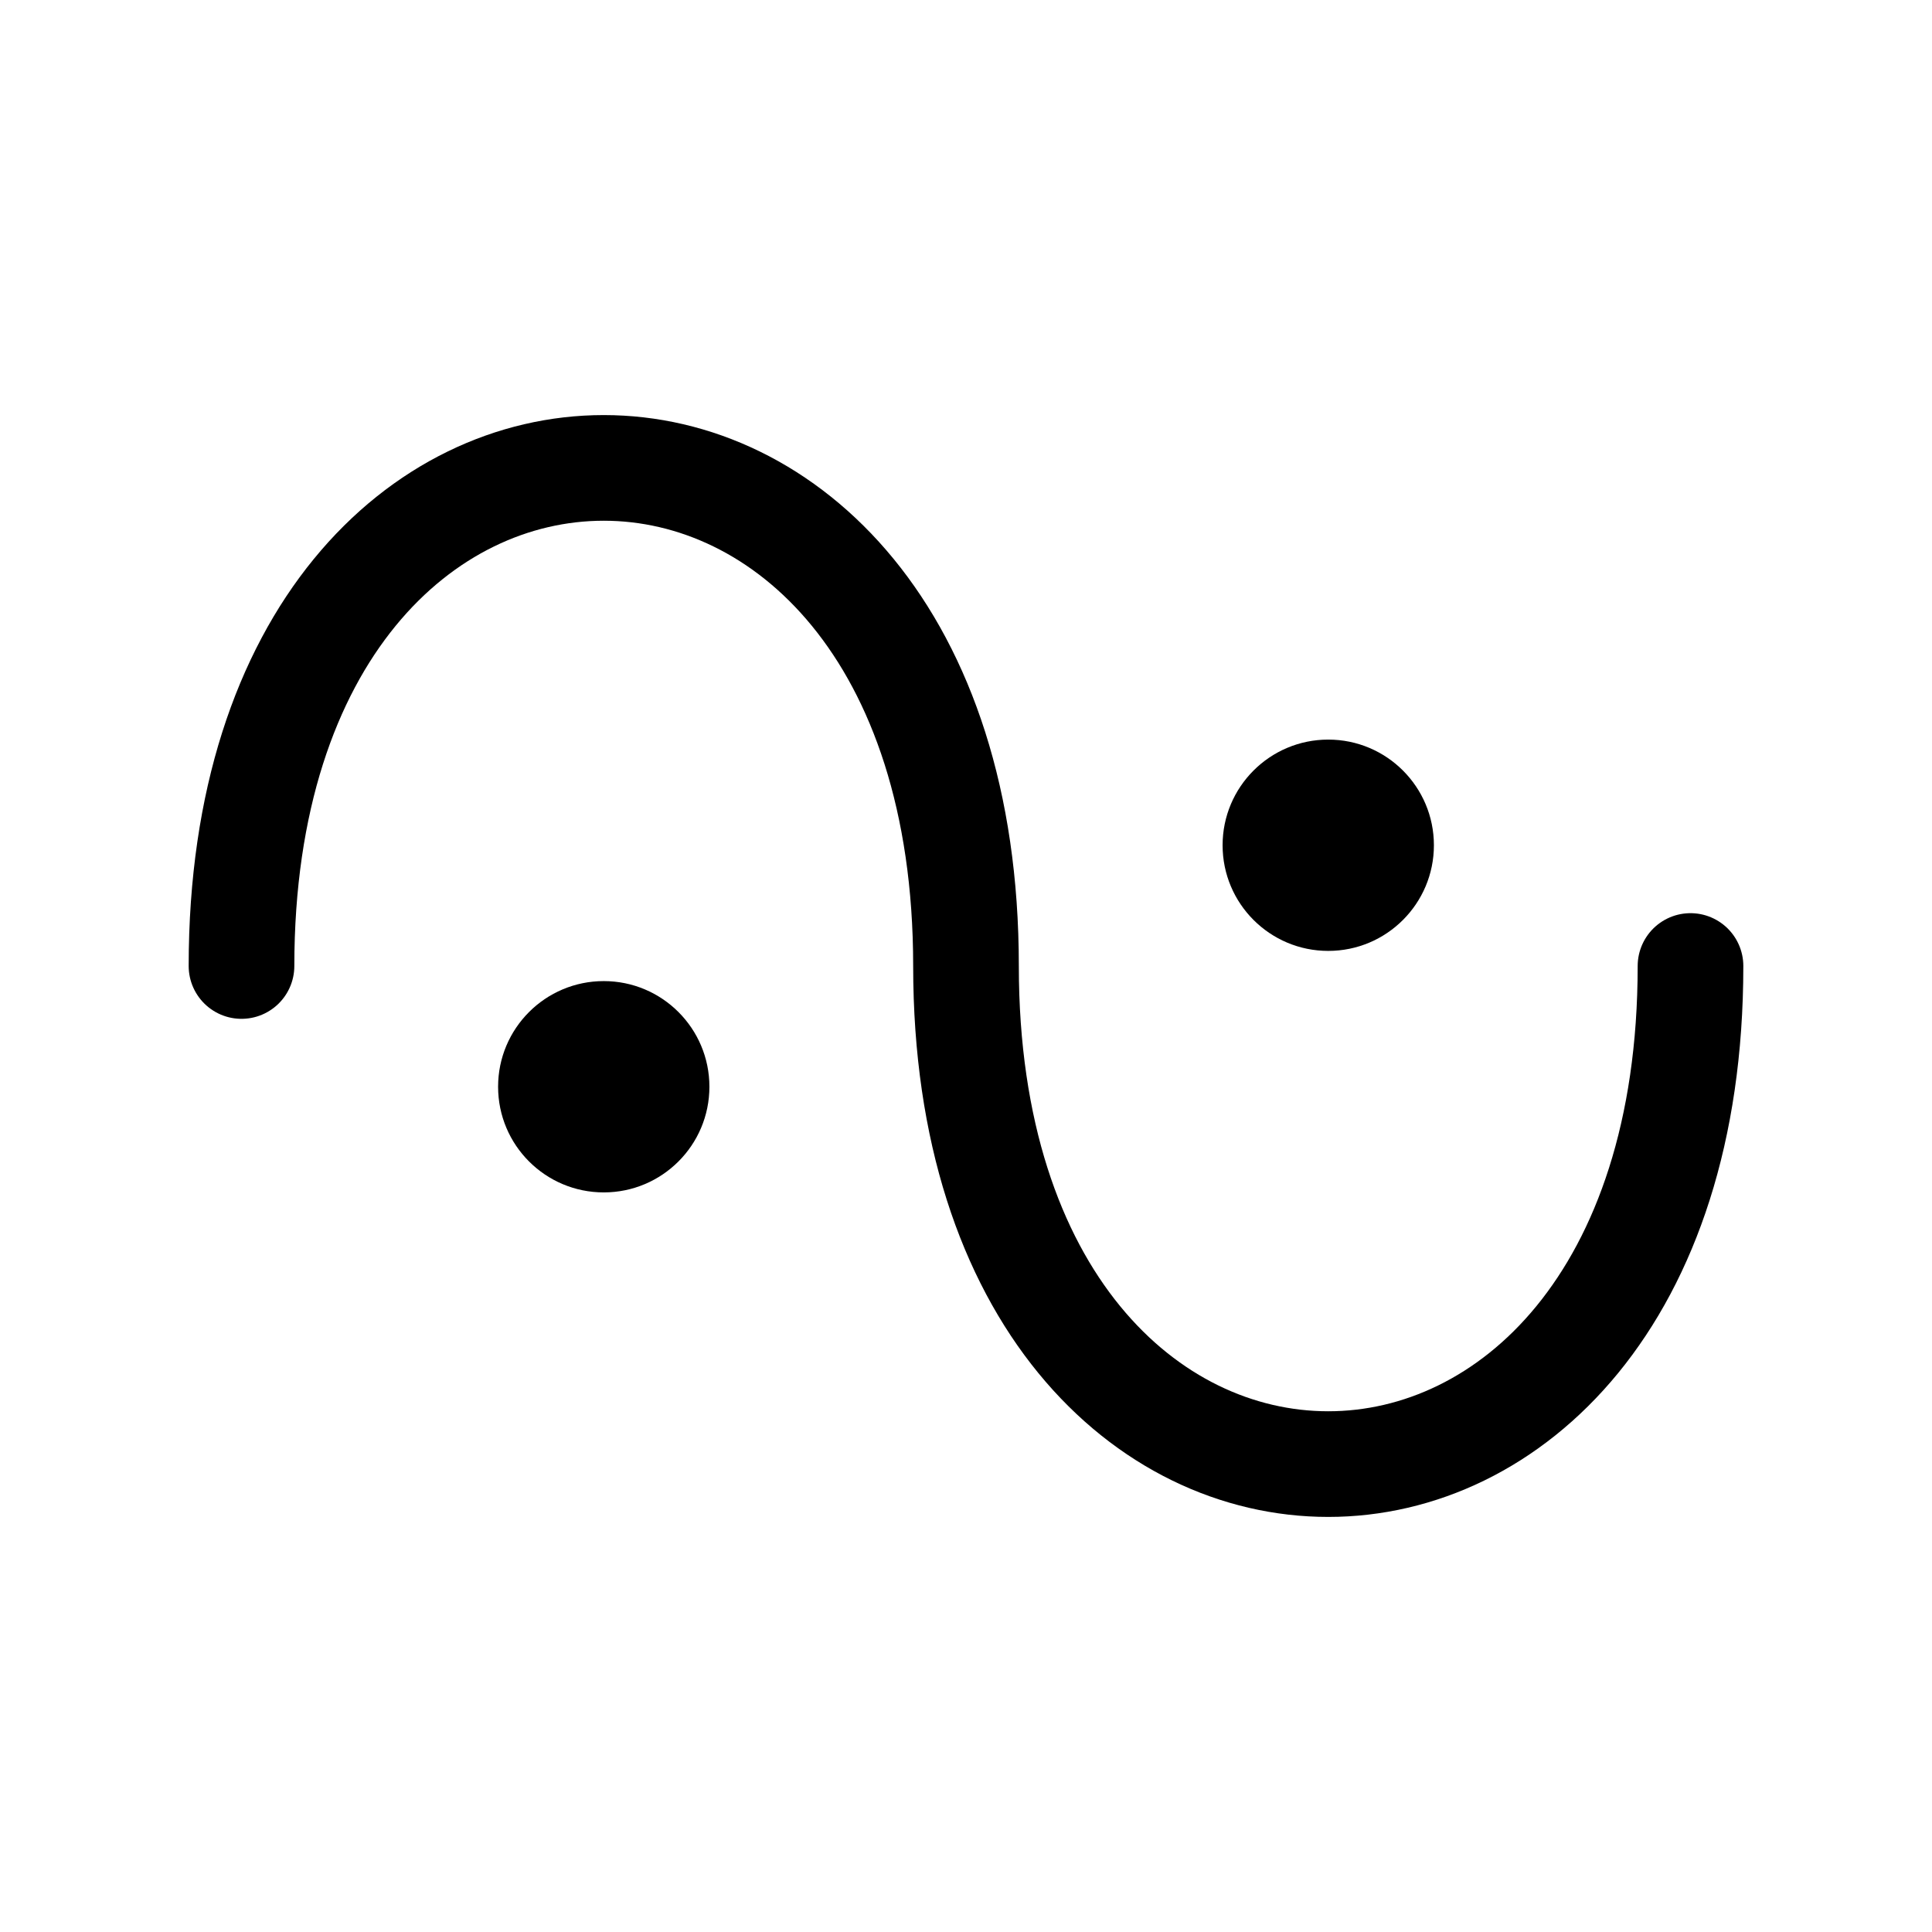
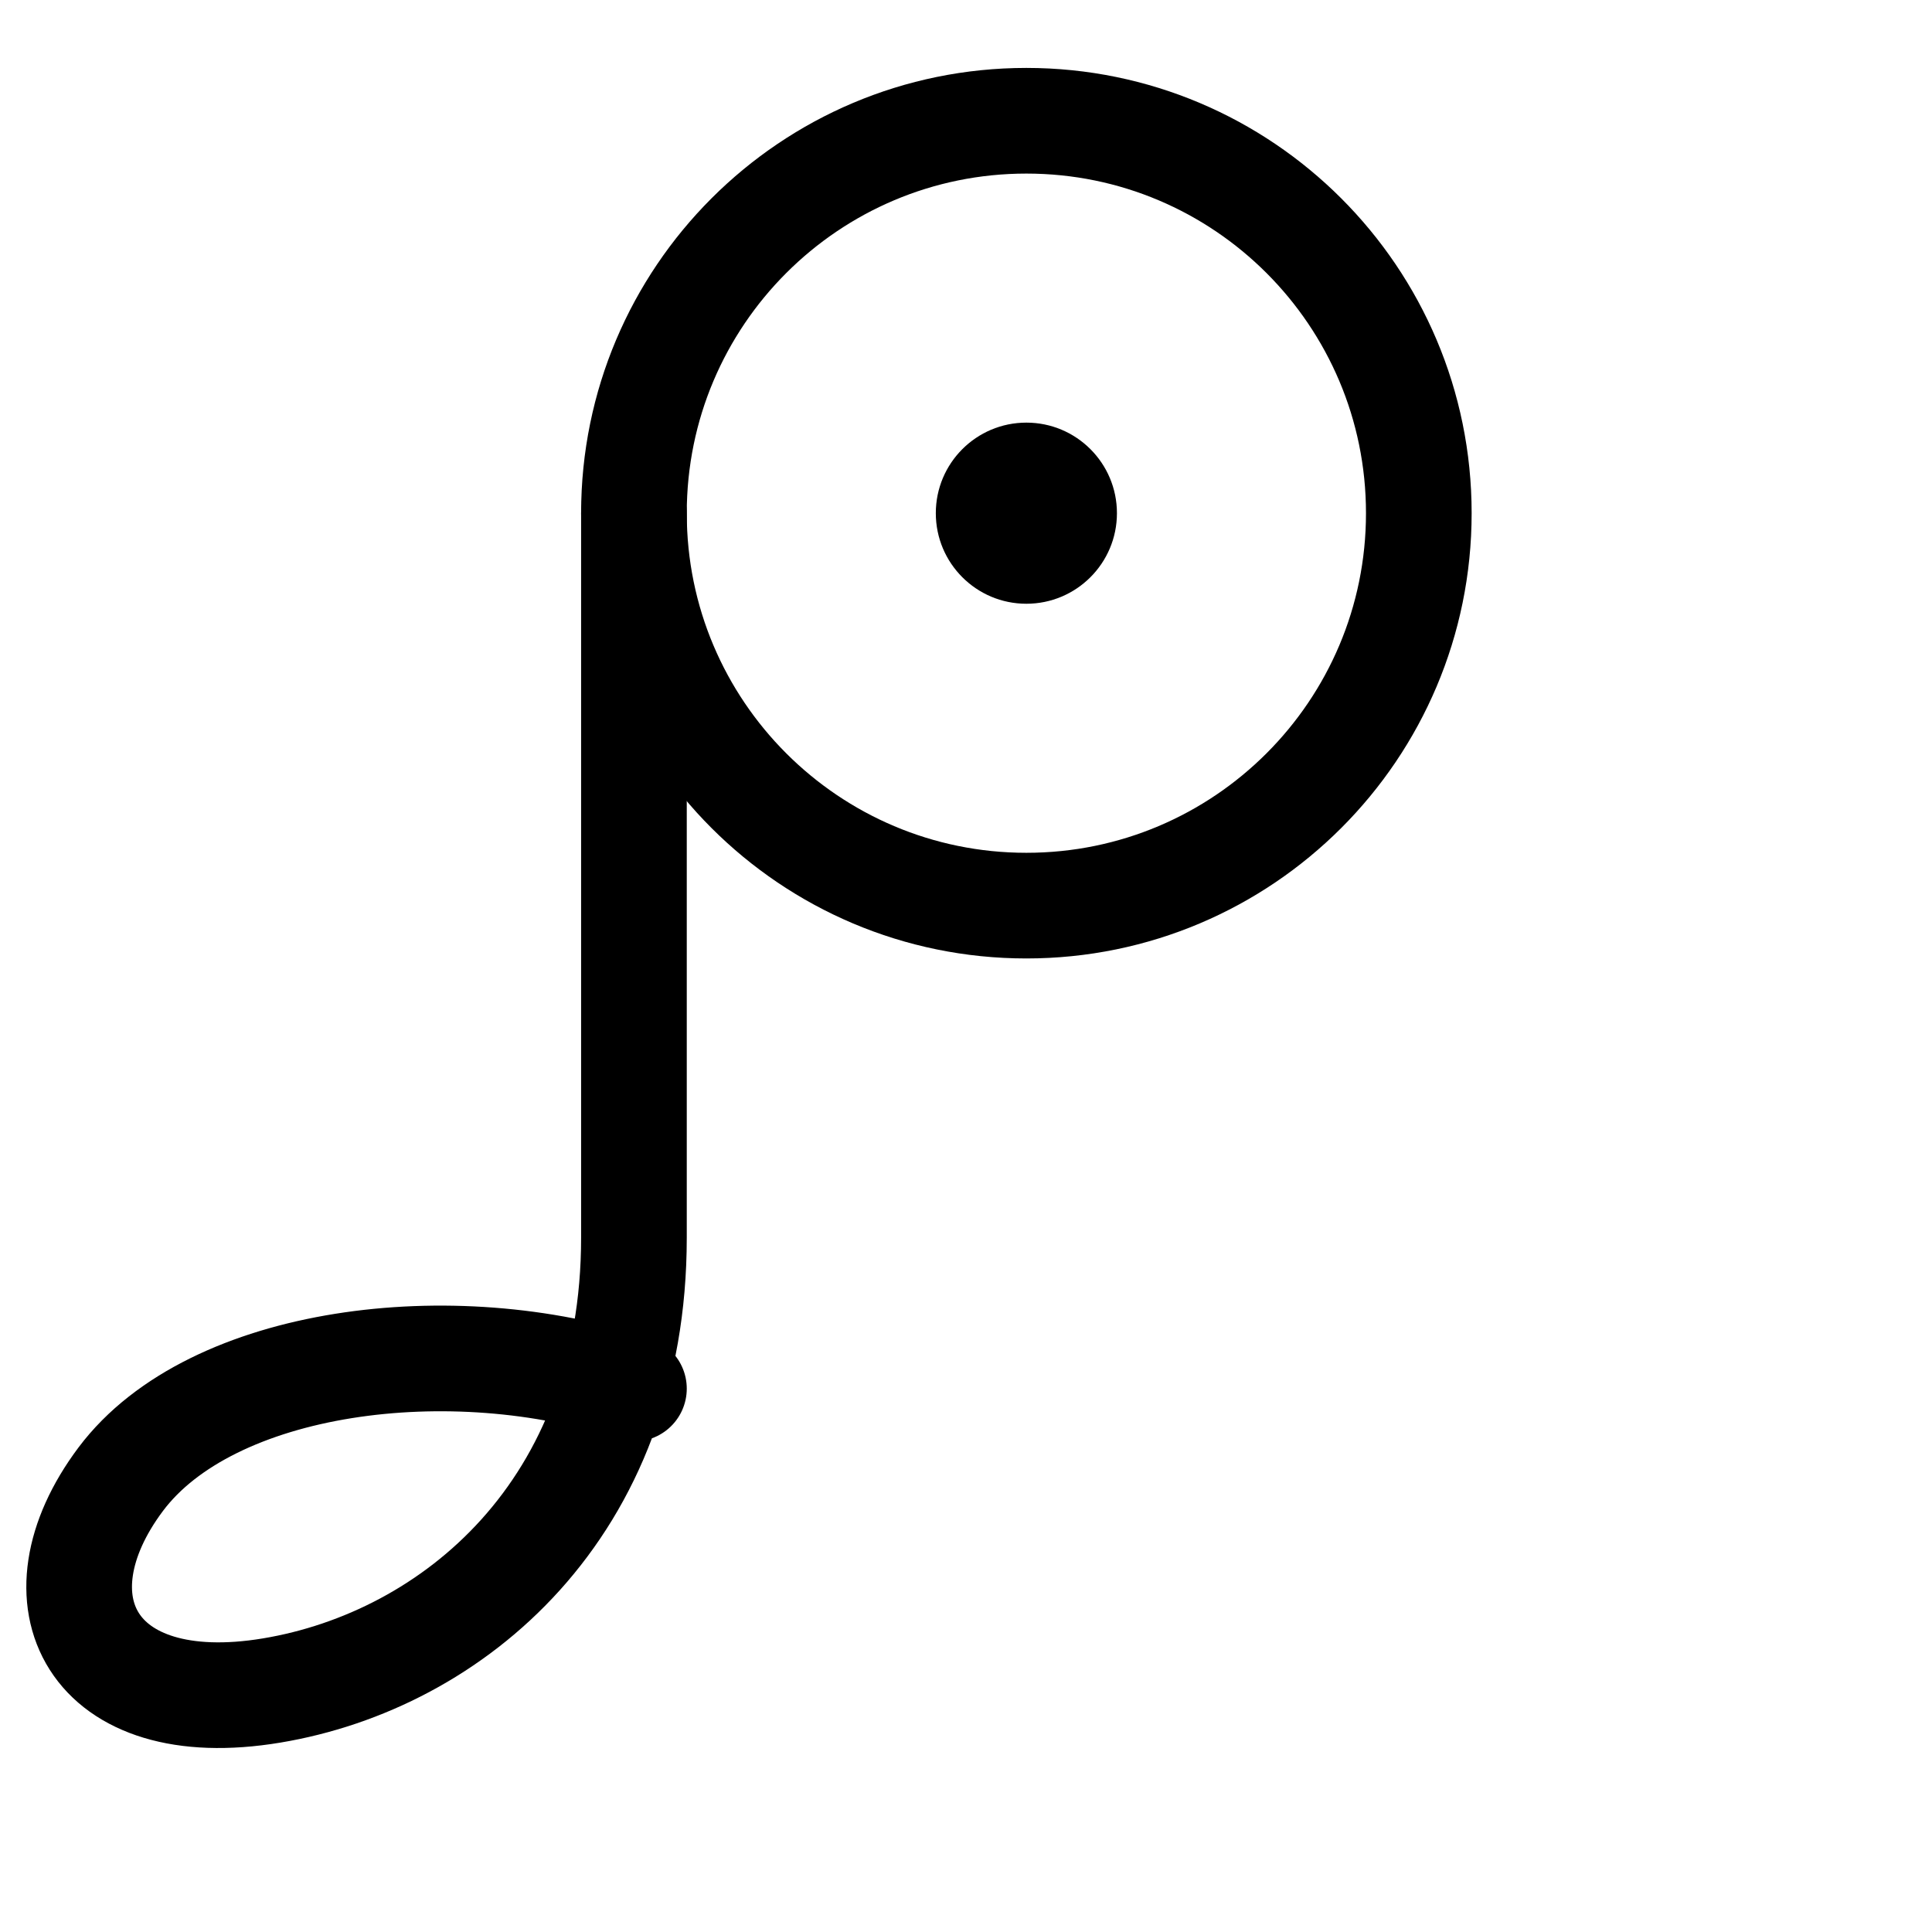
<svg xmlns="http://www.w3.org/2000/svg" viewBox="0 0 128 128" width="128" height="128">
-   <path d="M 16 64 C 16 20, 64 20, 64 64 C 64 108, 112 108, 112 64" fill="none" stroke="currentColor" stroke-width="7" stroke-linecap="round" />
-   <circle cx="40" cy="72" r="7" fill="currentColor" />
-   <circle cx="88" cy="56" r="7" fill="currentColor" />
+   <circle cx="68" cy="34" r="26" fill="none" stroke="currentColor" stroke-width="7" />
+   <path d="M 42 34 L 42 82 C 42 100, 30 110, 18 112 C 6 114, 2 106, 8 98 C 14 90, 30 88, 42 92" fill="none" stroke="currentColor" stroke-width="7" stroke-linecap="round" />
+   <circle cx="68" cy="34" r="6" fill="currentColor" />
</svg>
